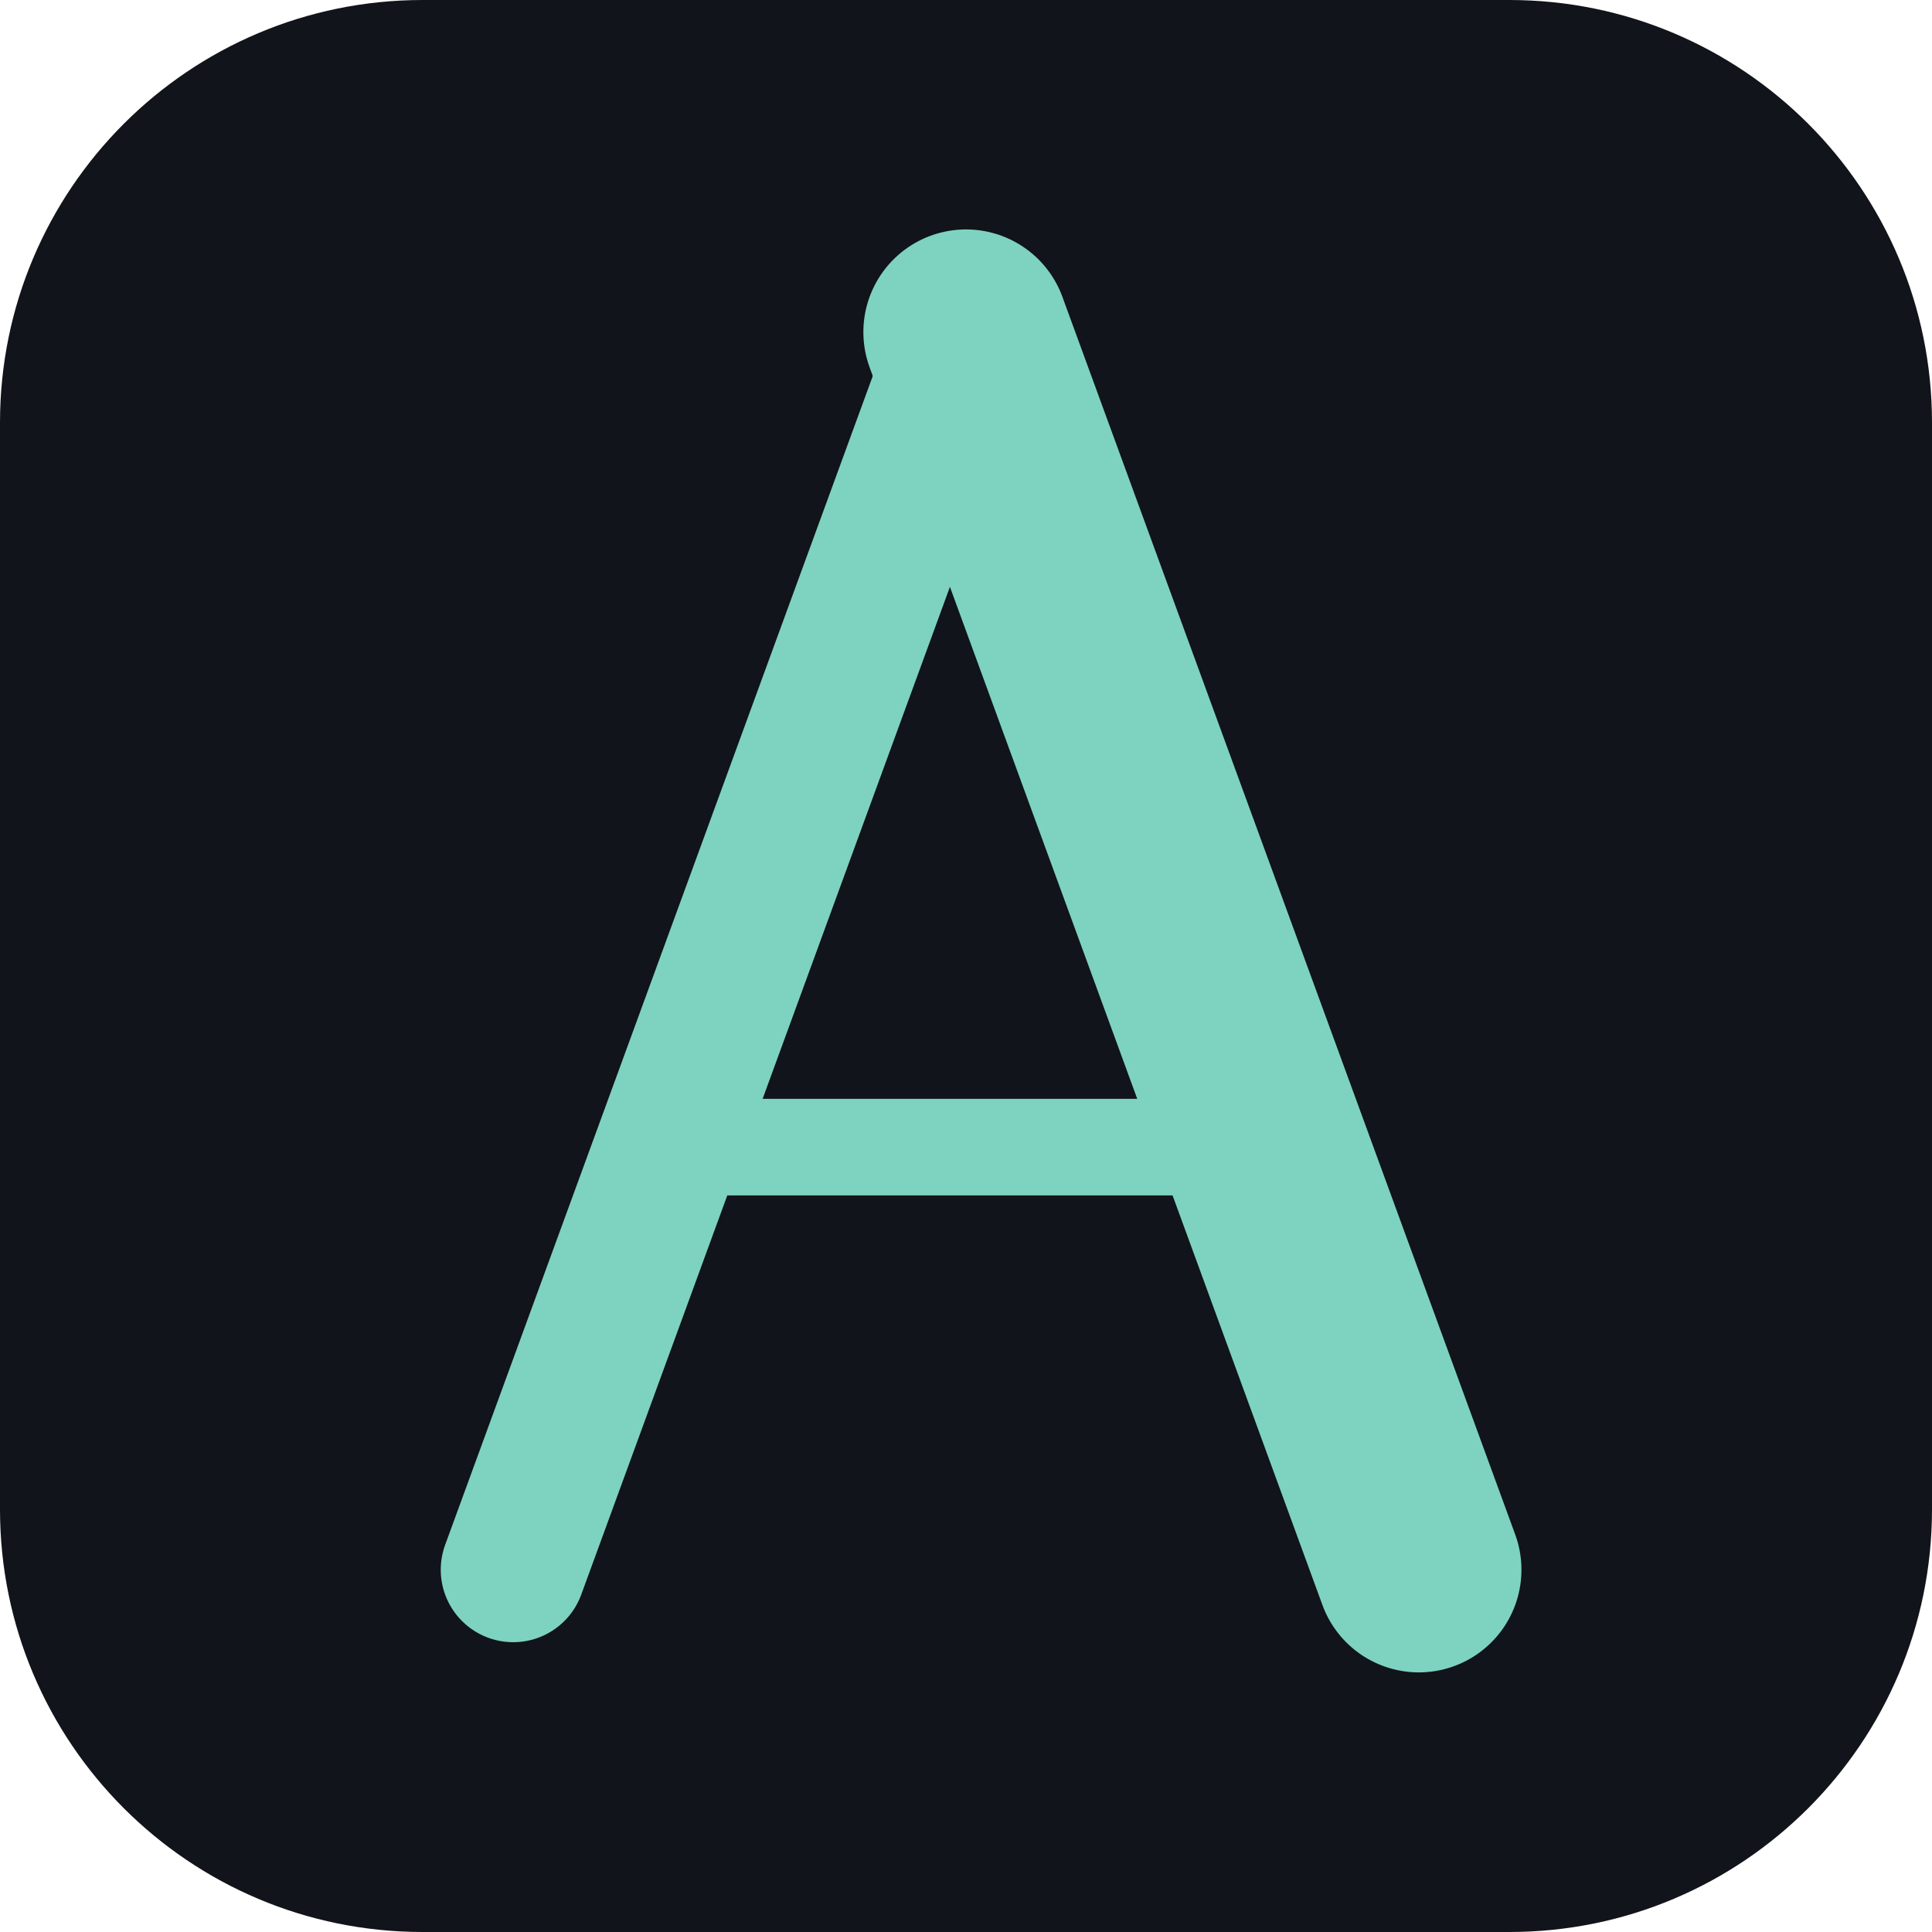
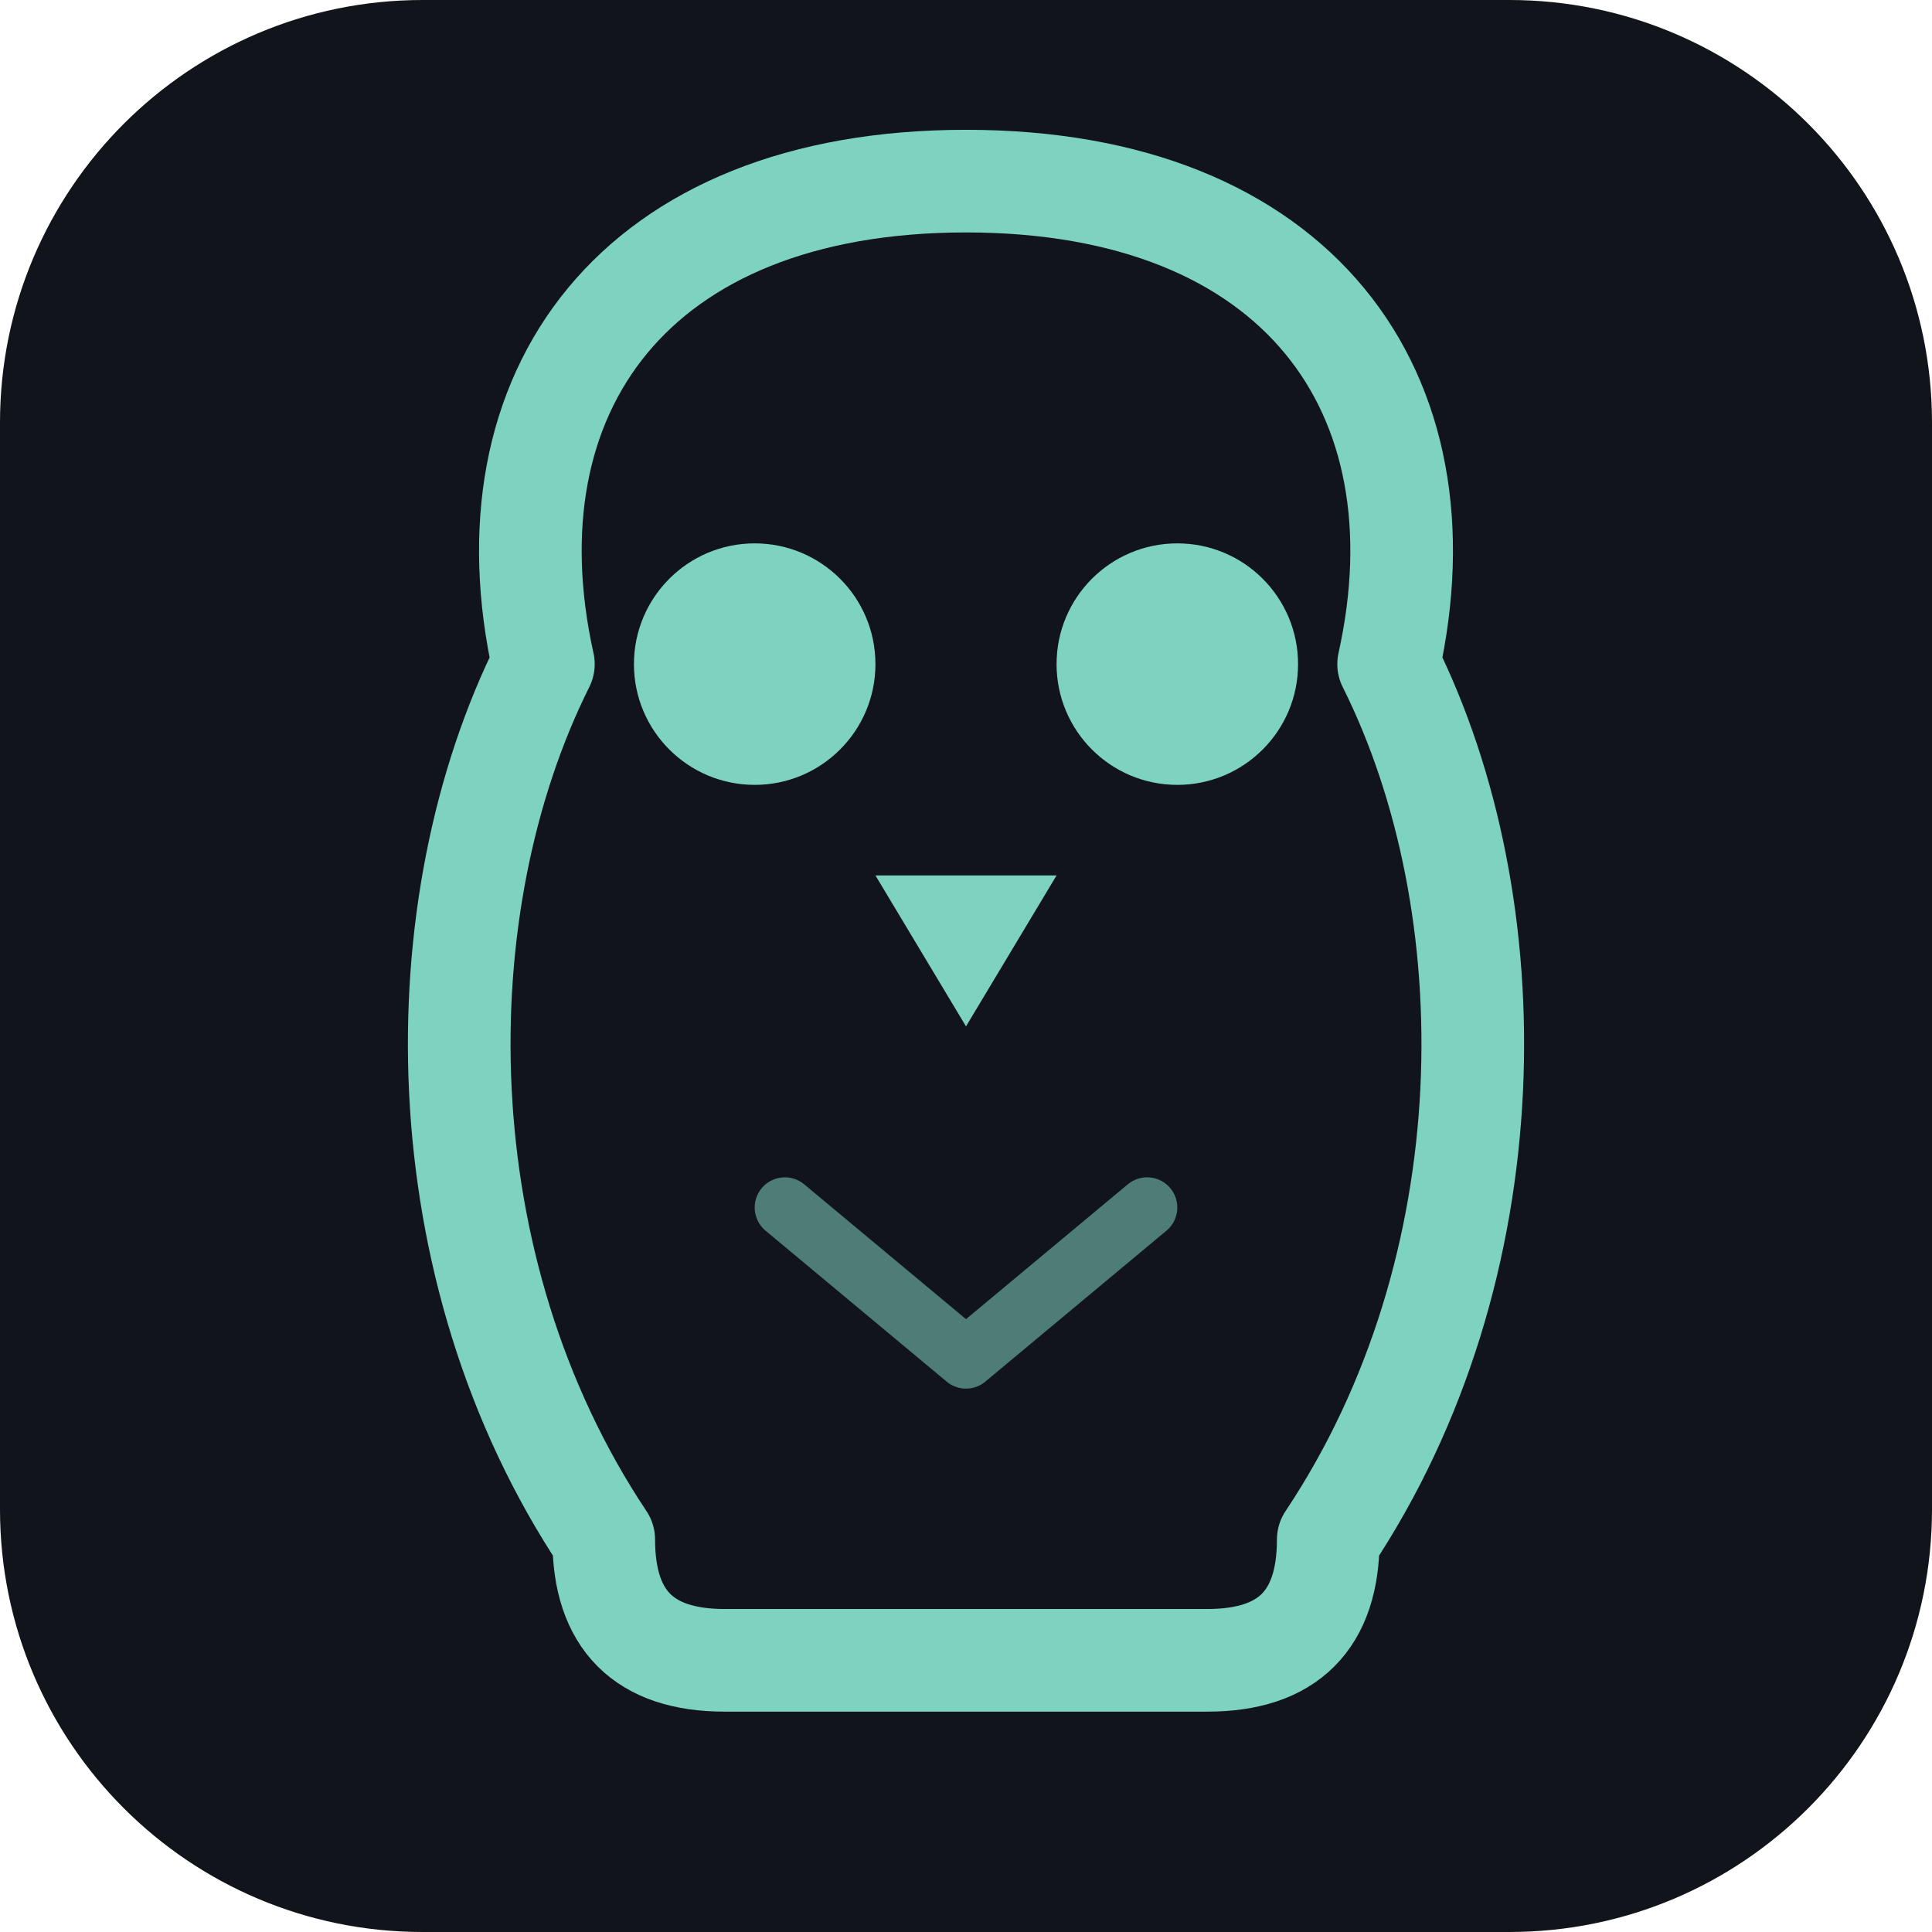
<svg xmlns="http://www.w3.org/2000/svg" viewBox="0 0 32 32">
  <rect width="32" height="32" rx="7" fill="#11141a" />
-   <path d="M 8.5 26 L 16 5.5" fill="none" stroke="#7dd3c0" stroke-width="2.4" stroke-linecap="round" stroke-linejoin="round" />
-   <path d="M 16 5.5 L 23.5 26" fill="none" stroke="#7dd3c0" stroke-width="3.4" stroke-linecap="round" stroke-linejoin="round" />
-   <path d="M 12 19 L 20 19" fill="none" stroke="#7dd3c0" stroke-width="1.6" stroke-linecap="round" />
+   <path d="M 16 3            C 21.5 3, 24 6.5, 23 11            C 25 15, 25 21, 22 25.5            Q 22 27.5, 20 27.5            L 12 27.5            Q 10 27.5, 10 25.5            C 7 21, 7 15, 9 11            C 8 6.5, 10.5 3, 16 3 Z" fill="none" stroke="#7dd3c0" stroke-width="1.7" stroke-linejoin="round" stroke-linecap="round" />
+   <circle cx="12.5" cy="11" r="2" fill="#7dd3c0" />
+   <circle cx="19.5" cy="11" r="2" fill="#7dd3c0" />
+   <path d="M 14.5 14.5 L 17.5 14.5 L 16 17 Z" fill="#7dd3c0" />
+   <path d="M 13 20 L 16 22.5 L 19 20" fill="none" stroke="#7dd3c0" stroke-width="1" stroke-linecap="round" stroke-linejoin="round" opacity="0.55" />
</svg>
